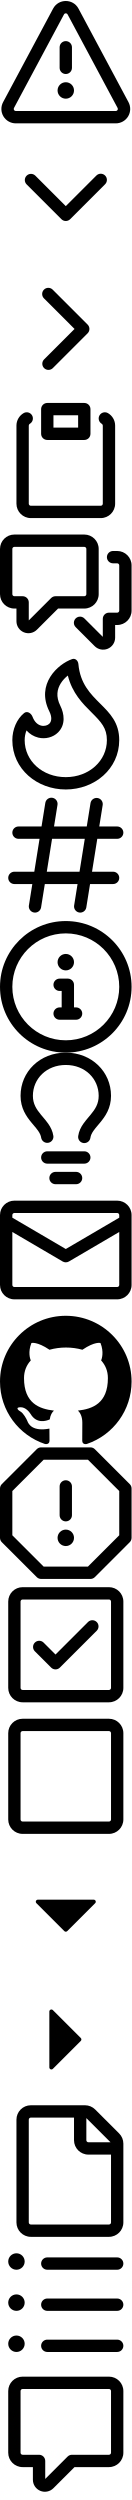
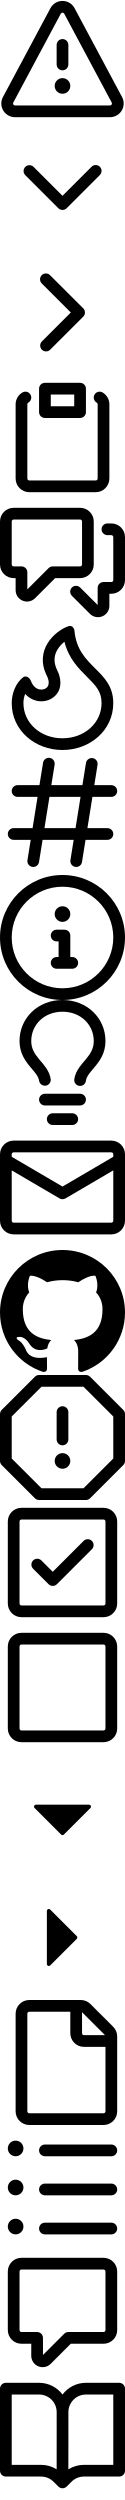
- <svg xmlns="http://www.w3.org/2000/svg" viewBox="0 0 16 304">
+ <svg xmlns="http://www.w3.org/2000/svg" viewBox="0 0 16 320">
  <symbol id="icon-alert" viewBox="0 0 16 16">
    <path d="M8.22 1.754a.25.25 0 00-.44 0L1.698 13.132a.25.25 0 00.22.368h12.164a.25.25 0 00.22-.368L8.22 1.754zm-1.763-.707c.659-1.234 2.427-1.234 3.086 0l6.082 11.378A1.75 1.75 0 0114.082 15H1.918a1.75 1.75 0 01-1.543-2.575L6.457 1.047zM9 11a1 1 0 11-2 0 1 1 0 012 0zm-.25-5.25a.75.75 0 00-1.5 0v2.5a.75.75 0 001.5 0v-2.5z" fill-rule="evenodd" />
  </symbol>
  <symbol id="icon-chevron-down" viewBox="0 0 16 16">
    <path d="m12.78 5.345a0.75 0.75 0 0 1 0 1.06l-4.25 4.25a0.75 0.75 0 0 1-1.06 0l-4.25-4.25a0.75 0.75 0 0 1 1.06-1.06l3.72 3.72 3.72-3.72a0.75 0.75 0 0 1 1.06 0z" fill-rule="evenodd" />
  </symbol>
  <symbol id="icon-chevron-right" viewBox="0 0 16 16">
    <path d="m5.345 3.22a0.75 0.75 0 0 1 1.06 0l4.25 4.25a0.75 0.75 0 0 1 0 1.06l-4.25 4.25a0.75 0.75 0 0 1-1.06-1.06l3.72-3.72-3.72-3.72a0.75 0.75 0 0 1 0-1.06z" fill-rule="evenodd" />
  </symbol>
  <symbol id="icon-clippy" viewBox="0 0 16 16">
    <path d="M5.75 1a.75.75 0 00-.75.75v3c0 .414.336.75.75.75h4.5a.75.75 0 00.75-.75v-3a.75.75 0 00-.75-.75h-4.5zm.75 3V2.5h3V4h-3zm-2.874-.467a.75.75 0 00-.752-1.298A1.75 1.75 0 002 3.75v9.5c0 .966.784 1.75 1.75 1.75h8.5A1.75 1.75 0 0014 13.25v-9.5a1.75 1.75 0 00-.874-1.515.75.75 0 10-.752 1.298.25.25 0 01.126.217v9.5a.25.25 0 01-.25.25h-8.5a.25.25 0 01-.25-.25v-9.5a.25.25 0 01.126-.217z" fill-rule="evenodd" />
  </symbol>
  <symbol id="icon-comment-discussion" viewBox="0 0 16 16">
    <path d="M1.5 2.75a.25.25 0 01.25-.25h8.5a.25.25 0 01.25.25v5.5a.25.25 0 01-.25.25h-3.5a.75.75 0 00-.53.22L3.5 11.44V9.25a.75.75 0 00-.75-.75h-1a.25.25 0 01-.25-.25v-5.5zM1.75 1A1.75 1.75 0 000 2.75v5.5C0 9.216.784 10 1.75 10H2v1.543a1.457 1.457 0 002.487 1.03L7.061 10h3.189A1.75 1.75 0 0012 8.25v-5.5A1.75 1.75 0 0010.25 1h-8.5zM14.5 4.75a.25.25 0 00-.25-.25h-.5a.75.75 0 110-1.5h.5c.966 0 1.75.784 1.75 1.75v5.5A1.75 1.75 0 0114.25 12H14v1.543a1.457 1.457 0 01-2.487 1.03L9.22 12.28a.75.75 0 111.06-1.06l2.22 2.22v-2.19a.75.75 0 01.75-.75h1a.25.25 0 00.25-.25v-5.5z" fill-rule="evenodd" />
  </symbol>
  <symbol id="icon-flame" viewBox="0 0 16 16">
    <path d="M7.998 14.5c2.832 0 5-1.98 5-4.5 0-1.463-.68-2.19-1.879-3.383l-.036-.037c-1.013-1.008-2.3-2.29-2.834-4.434-.322.256-.63.579-.864.953-.432.696-.621 1.58-.046 2.73.473.947.67 2.284-.278 3.232-.61.61-1.545.84-2.403.633a2.788 2.788 0 01-1.436-.874A3.21 3.21 0 003 10c0 2.53 2.164 4.5 4.998 4.5zM9.533.753C9.496.34 9.16.009 8.77.146 7.035.75 4.34 3.187 5.997 6.5c.344.689.285 1.218.003 1.5-.419.419-1.54.487-2.04-.832-.173-.454-.659-.762-1.035-.454C2.036 7.44 1.5 8.702 1.5 10c0 3.512 2.998 6 6.498 6s6.5-2.5 6.5-6c0-2.137-1.128-3.26-2.312-4.438-1.19-1.184-2.436-2.425-2.653-4.81z" fill-rule="evenodd" />
  </symbol>
  <symbol id="icon-hash" viewBox="0 0 16 16">
    <path d="M6.368 1.01a.75.75 0 01.623.859L6.57 4.5h3.98l.46-2.868a.75.75 0 011.48.237L12.07 4.5h2.18a.75.75 0 010 1.5h-2.42l-.64 4h2.56a.75.75 0 010 1.5h-2.8l-.46 2.869a.75.75 0 01-1.48-.237l.42-2.632H5.45l-.46 2.869a.75.75 0 01-1.48-.237l.42-2.632H1.75a.75.75 0 010-1.5h2.42l.64-4H2.25a.75.75 0 010-1.5h2.8l.46-2.868a.75.75 0 01.858-.622zM9.67 10l.64-4H6.33l-.64 4h3.98z" fill-rule="evenodd" />
  </symbol>
  <symbol id="icon-info" viewBox="0 0 16 16">
    <path d="M8 1.5a6.5 6.5 0 100 13 6.5 6.5 0 000-13zM0 8a8 8 0 1116 0A8 8 0 010 8zm6.5-.25A.75.75 0 017.25 7h1a.75.75 0 01.75.75v2.75h.25a.75.75 0 010 1.5h-2a.75.75 0 010-1.5h.25v-2h-.25a.75.75 0 01-.75-.75zM8 6a1 1 0 100-2 1 1 0 000 2z" fill-rule="evenodd" />
  </symbol>
  <symbol id="icon-light-bulb" viewBox="0 0 16 16">
    <path d="M8 1.5c-2.363 0-4 1.69-4 3.75 0 .984.424 1.625.984 2.304l.214.253c.223.264.47.556.673.848.284.411.537.896.621 1.49a.75.75 0 01-1.484.211c-.04-.282-.163-.547-.37-.847a8.695 8.695 0 00-.542-.68c-.084-.1-.173-.205-.268-.32C3.201 7.75 2.5 6.766 2.5 5.25 2.5 2.31 4.863 0 8 0s5.5 2.31 5.5 5.25c0 1.516-.701 2.5-1.328 3.259-.095.115-.184.22-.268.319-.207.245-.383.453-.541.681-.208.3-.33.565-.37.847a.75.75 0 01-1.485-.212c.084-.593.337-1.078.621-1.489.203-.292.45-.584.673-.848.075-.088.147-.173.213-.253.561-.679.985-1.32.985-2.304 0-2.06-1.637-3.75-4-3.75zM6 15.25a.75.75 0 01.75-.75h2.5a.75.75 0 010 1.5h-2.5a.75.75 0 01-.75-.75zM5.75 12a.75.75 0 000 1.5h4.5a.75.75 0 000-1.5h-4.5z" fill-rule="evenodd" />
  </symbol>
  <symbol id="icon-mail" viewBox="0 0 16 16">
    <path d="M1.75 2A1.75 1.75 0 000 3.75v.736a.75.75 0 000 .027v7.737C0 13.216.784 14 1.75 14h12.5A1.75 1.75 0 0016 12.25v-8.5A1.75 1.75 0 0014.25 2H1.75zM14.5 4.07v-.32a.25.25 0 00-.25-.25H1.75a.25.25 0 00-.25.25v.32L8 7.88l6.5-3.81zm-13 1.74v6.441c0 .138.112.25.25.25h12.5a.25.25 0 00.25-.25V5.809L8.38 9.397a.75.75 0 01-.76 0L1.5 5.809z" fill-rule="evenodd" />
  </symbol>
  <symbol id="icon-mark-github" viewBox="0 0 16 16">
    <path d="M8 0C3.58 0 0 3.58 0 8c0 3.54 2.29 6.53 5.47 7.59.4.07.55-.17.55-.38 0-.19-.01-.82-.01-1.49-2.01.37-2.53-.49-2.69-.94-.09-.23-.48-.94-.82-1.13-.28-.15-.68-.52-.01-.53.63-.01 1.08.58 1.23.82.72 1.21 1.87.87 2.33.66.07-.52.28-.87.51-1.07-1.78-.2-3.64-.89-3.64-3.95 0-.87.31-1.59.82-2.15-.08-.2-.36-1.02.08-2.12 0 0 .67-.21 2.2.82.64-.18 1.32-.27 2-.27.68 0 1.36.09 2 .27 1.53-1.04 2.2-.82 2.2-.82.44 1.1.16 1.92.08 2.12.51.56.82 1.27.82 2.15 0 3.07-1.87 3.75-3.65 3.95.29.25.54.73.54 1.48 0 1.07-.01 1.93-.01 2.2 0 .21.15.46.55.38A8.013 8.013 0 0016 8c0-4.42-3.58-8-8-8z" fill-rule="evenodd" />
  </symbol>
  <symbol id="icon-stop" viewBox="0 0 16 16">
    <path d="M4.47.22A.75.75 0 015 0h6a.75.75 0 01.53.22l4.25 4.25c.141.14.22.331.22.53v6a.75.75 0 01-.22.53l-4.25 4.25A.75.75 0 0111 16H5a.75.75 0 01-.53-.22L.22 11.53A.75.75 0 010 11V5a.75.75 0 01.22-.53L4.47.22zm.84 1.28L1.5 5.31v5.38l3.81 3.81h5.38l3.81-3.81V5.31L10.69 1.5H5.31zM8 4a.75.75 0 01.75.75v3.5a.75.75 0 01-1.5 0v-3.5A.75.75 0 018 4zm0 8a1 1 0 100-2 1 1 0 000 2z" fill-rule="evenodd" />
  </symbol>
  <symbol id="icon-tasklist" viewBox="0 0 16 16">
    <path d="M2.5 2.75a.25.25 0 01.25-.25h10.5a.25.25 0 01.25.25v10.5a.25.25 0 01-.25.25H2.75a.25.25 0 01-.25-.25V2.75zM2.75 1A1.75 1.75 0 001 2.75v10.5c0 .966.784 1.75 1.75 1.75h10.5A1.75 1.75 0 0015 13.25V2.75A1.75 1.75 0 0013.25 1H2.75zm9.03 5.28a.75.75 0 00-1.06-1.06L6.75 9.19 5.28 7.72a.75.75 0 00-1.06 1.06l2 2a.75.75 0 001.06 0l4.5-4.5z" fill-rule="evenodd" />
  </symbol>
  <symbol id="icon-tasklist-unchecked" viewBox="0 0 16 16">
    <path d="m2.75 1a1.75 1.75 0 0 0-1.75 1.75v10.5c0 0.966 0.784 1.75 1.75 1.75h10.5a1.75 1.75 0 0 0 1.75-1.75v-10.5a1.75 1.75 0 0 0-1.75-1.75h-10.5zm-0.014 1.5a0.25 0.25 0 0 1 0.014 0h10.5a0.25 0.25 0 0 1 0.25 0.25v10.5a0.25 0.25 0 0 1-0.25 0.25h-10.5a0.25 0.25 0 0 1-0.25-0.25v-10.5a0.25 0.25 0 0 1 0.236-0.25z" fill-rule="evenodd" />
  </symbol>
  <symbol id="icon-triangle-down" viewBox="0 0 16 16">
    <path d="M4.427 7.427l3.396 3.396a.25.25 0 00.354 0l3.396-3.396A.25.25 0 0011.396 7H4.604a.25.25 0 00-.177.427z" fill-rule="evenodd" />
  </symbol>
  <symbol id="icon-triangle-right" viewBox="0 0 16 16">
    <path d="M6.427 4.427l3.396 3.396a.25.25 0 010 .354l-3.396 3.396A.25.25 0 016 11.396V4.604a.25.25 0 01.427-.177z" fill-rule="evenodd" />
  </symbol>
  <symbol id="icon-file" viewBox="0 0 16 16">
    <path d="M2 1.75C2 .784 2.784 0 3.75 0h6.586c.464 0 .909.184 1.237.513l2.914 2.914c.329.328.513.773.513 1.237v9.586A1.75 1.75 0 0 1 13.25 16h-9.5A1.75 1.75 0 0 1 2 14.25Zm1.75-.25a.25.25 0 0 0-.25.25v12.5c0 .138.112.25.25.25h9.5a.25.25 0 0 0 .25-.25V6h-2.75A1.75 1.75 0 0 1 9 4.25V1.5Zm6.75.062V4.25c0 .138.112.25.25.25h2.688l-.011-.013-2.914-2.914-.013-.011Z" />
  </symbol>
  <symbol id="icon-list-unordered" viewBox="0 0 16 16">
    <path d="M5.75 2.5h8.5a.75.75 0 0 1 0 1.5h-8.5a.75.75 0 0 1 0-1.5Zm0 5h8.5a.75.75 0 0 1 0 1.5h-8.5a.75.75 0 0 1 0-1.5Zm0 5h8.5a.75.75 0 0 1 0 1.5h-8.5a.75.75 0 0 1 0-1.5ZM2 14a1 1 0 1 1 0-2 1 1 0 0 1 0 2Zm1-6a1 1 0 1 1-2 0 1 1 0 0 1 2 0ZM2 4a1 1 0 1 1 0-2 1 1 0 0 1 0 2Z" />
  </symbol>
  <symbol id="icon-comment" viewBox="0 0 16 16">
    <path d="M1 2.75C1 1.784 1.784 1 2.75 1h10.5c.966 0 1.75.784 1.75 1.75v7.5A1.75 1.75 0 0 1 13.25 12H9.06l-2.573 2.573A1.458 1.458 0 0 1 4 13.543V12H2.75A1.75 1.75 0 0 1 1 10.25Zm1.75-.25a.25.25 0 0 0-.25.25v7.5c0 .138.112.25.25.25h2a.75.75 0 0 1 .75.75v2.19l2.72-2.72a.749.749 0 0 1 .53-.22h4.5a.25.25 0 0 0 .25-.25v-7.5a.25.25 0 0 0-.25-.25Z" />
  </symbol>
+   <symbol id="icon-book" viewBox="0 0 16 16">
+     <path d="M0 1.75A.75.75 0 0 1 .75 1h4.253c1.227 0 2.317.59 3 1.501A3.743 3.743 0 0 1 11.006 1h4.245a.75.75 0 0 1 .75.75v10.5a.75.75 0 0 1-.75.75h-4.507a2.25 2.25 0 0 0-1.591.659l-.622.621a.75.75 0 0 1-1.06 0l-.622-.621A2.25 2.25 0 0 0 5.258 13H.75a.75.75 0 0 1-.75-.75Zm7.251 10.324.004-5.073-.002-2.253A2.25 2.25 0 0 0 5.003 2.5H1.5v9h3.757a3.75 3.75 0 0 1 1.994.574ZM8.755 4.75l-.004 7.322a3.752 3.752 0 0 1 1.992-.572H14.5v-9h-3.495a2.25 2.25 0 0 0-2.25 2.25Z" />
+   </symbol>
  <use href="#icon-alert" width="16" height="16" x="0" y="0" />
  <view id="view-alert" viewBox="0 0 16 16" />
  <use href="#icon-chevron-down" width="16" height="16" x="0" y="16" />
  <view id="view-chevron-down" viewBox="0 16 16 16" />
  <use href="#icon-chevron-right" width="16" height="16" x="0" y="32" />
  <view id="view-chevron-right" viewBox="0 32 16 16" />
  <use href="#icon-clippy" width="16" height="16" x="0" y="48" />
  <view id="view-clippy" viewBox="0 48 16 16" />
  <use href="#icon-comment-discussion" width="16" height="16" x="0" y="64" />
  <view id="view-comment-discussion" viewBox="0 64 16 16" />
  <use href="#icon-flame" width="16" height="16" x="0" y="80" />
  <view id="view-flame" viewBox="0 80 16 16" />
  <use href="#icon-hash" width="16" height="16" x="0" y="96" />
  <view id="view-hash" viewBox="0 96 16 16" />
  <use href="#icon-info" width="16" height="16" x="0" y="112" />
  <view id="view-info" viewBox="0 112 16 16" />
  <use href="#icon-light-bulb" width="16" height="16" x="0" y="128" />
  <view id="view-light-bulb" viewBox="0 128 16 16" />
  <use href="#icon-mail" width="16" height="16" x="0" y="144" />
  <view id="view-mail" viewBox="0 144 16 16" />
  <use href="#icon-mark-github" width="16" height="16" x="0" y="160" />
  <view id="view-mark-github" viewBox="0 160 16 16" />
  <use href="#icon-stop" width="16" height="16" x="0" y="176" />
  <view id="view-stop" viewBox="0 176 16 16" />
  <use href="#icon-tasklist" width="16" height="16" x="0" y="192" />
  <view id="view-tasklist" viewBox="0 192 16 16" />
  <use href="#icon-tasklist-unchecked" width="16" height="16" x="0" y="208" />
  <view id="view-tasklist-unchecked" viewBox="0 208 16 16" />
  <use href="#icon-triangle-down" width="16" height="16" x="0" y="224" />
  <view id="view-triangle-down" viewBox="0 224 16 16" />
  <use href="#icon-triangle-right" width="16" height="16" x="0" y="240" />
  <view id="view-triangle-right" viewBox="0 240 16 16" />
  <use href="#icon-file" width="16" height="16" x="0" y="256" />
  <view id="view-file" viewBox="0 256 16 16" />
  <use href="#icon-list-unordered" width="16" height="16" x="0" y="272" />
  <view id="view-list-unordered" viewBox="0 272 16 16" />
  <use href="#icon-comment" width="16" height="16" x="0" y="288" />
  <view id="view-comment" viewBox="0 288 16 16" />
+   <use href="#icon-book" width="16" height="16" x="0" y="304" />
+   <view id="view-book" viewBox="0 304 16 16" />
</svg>
